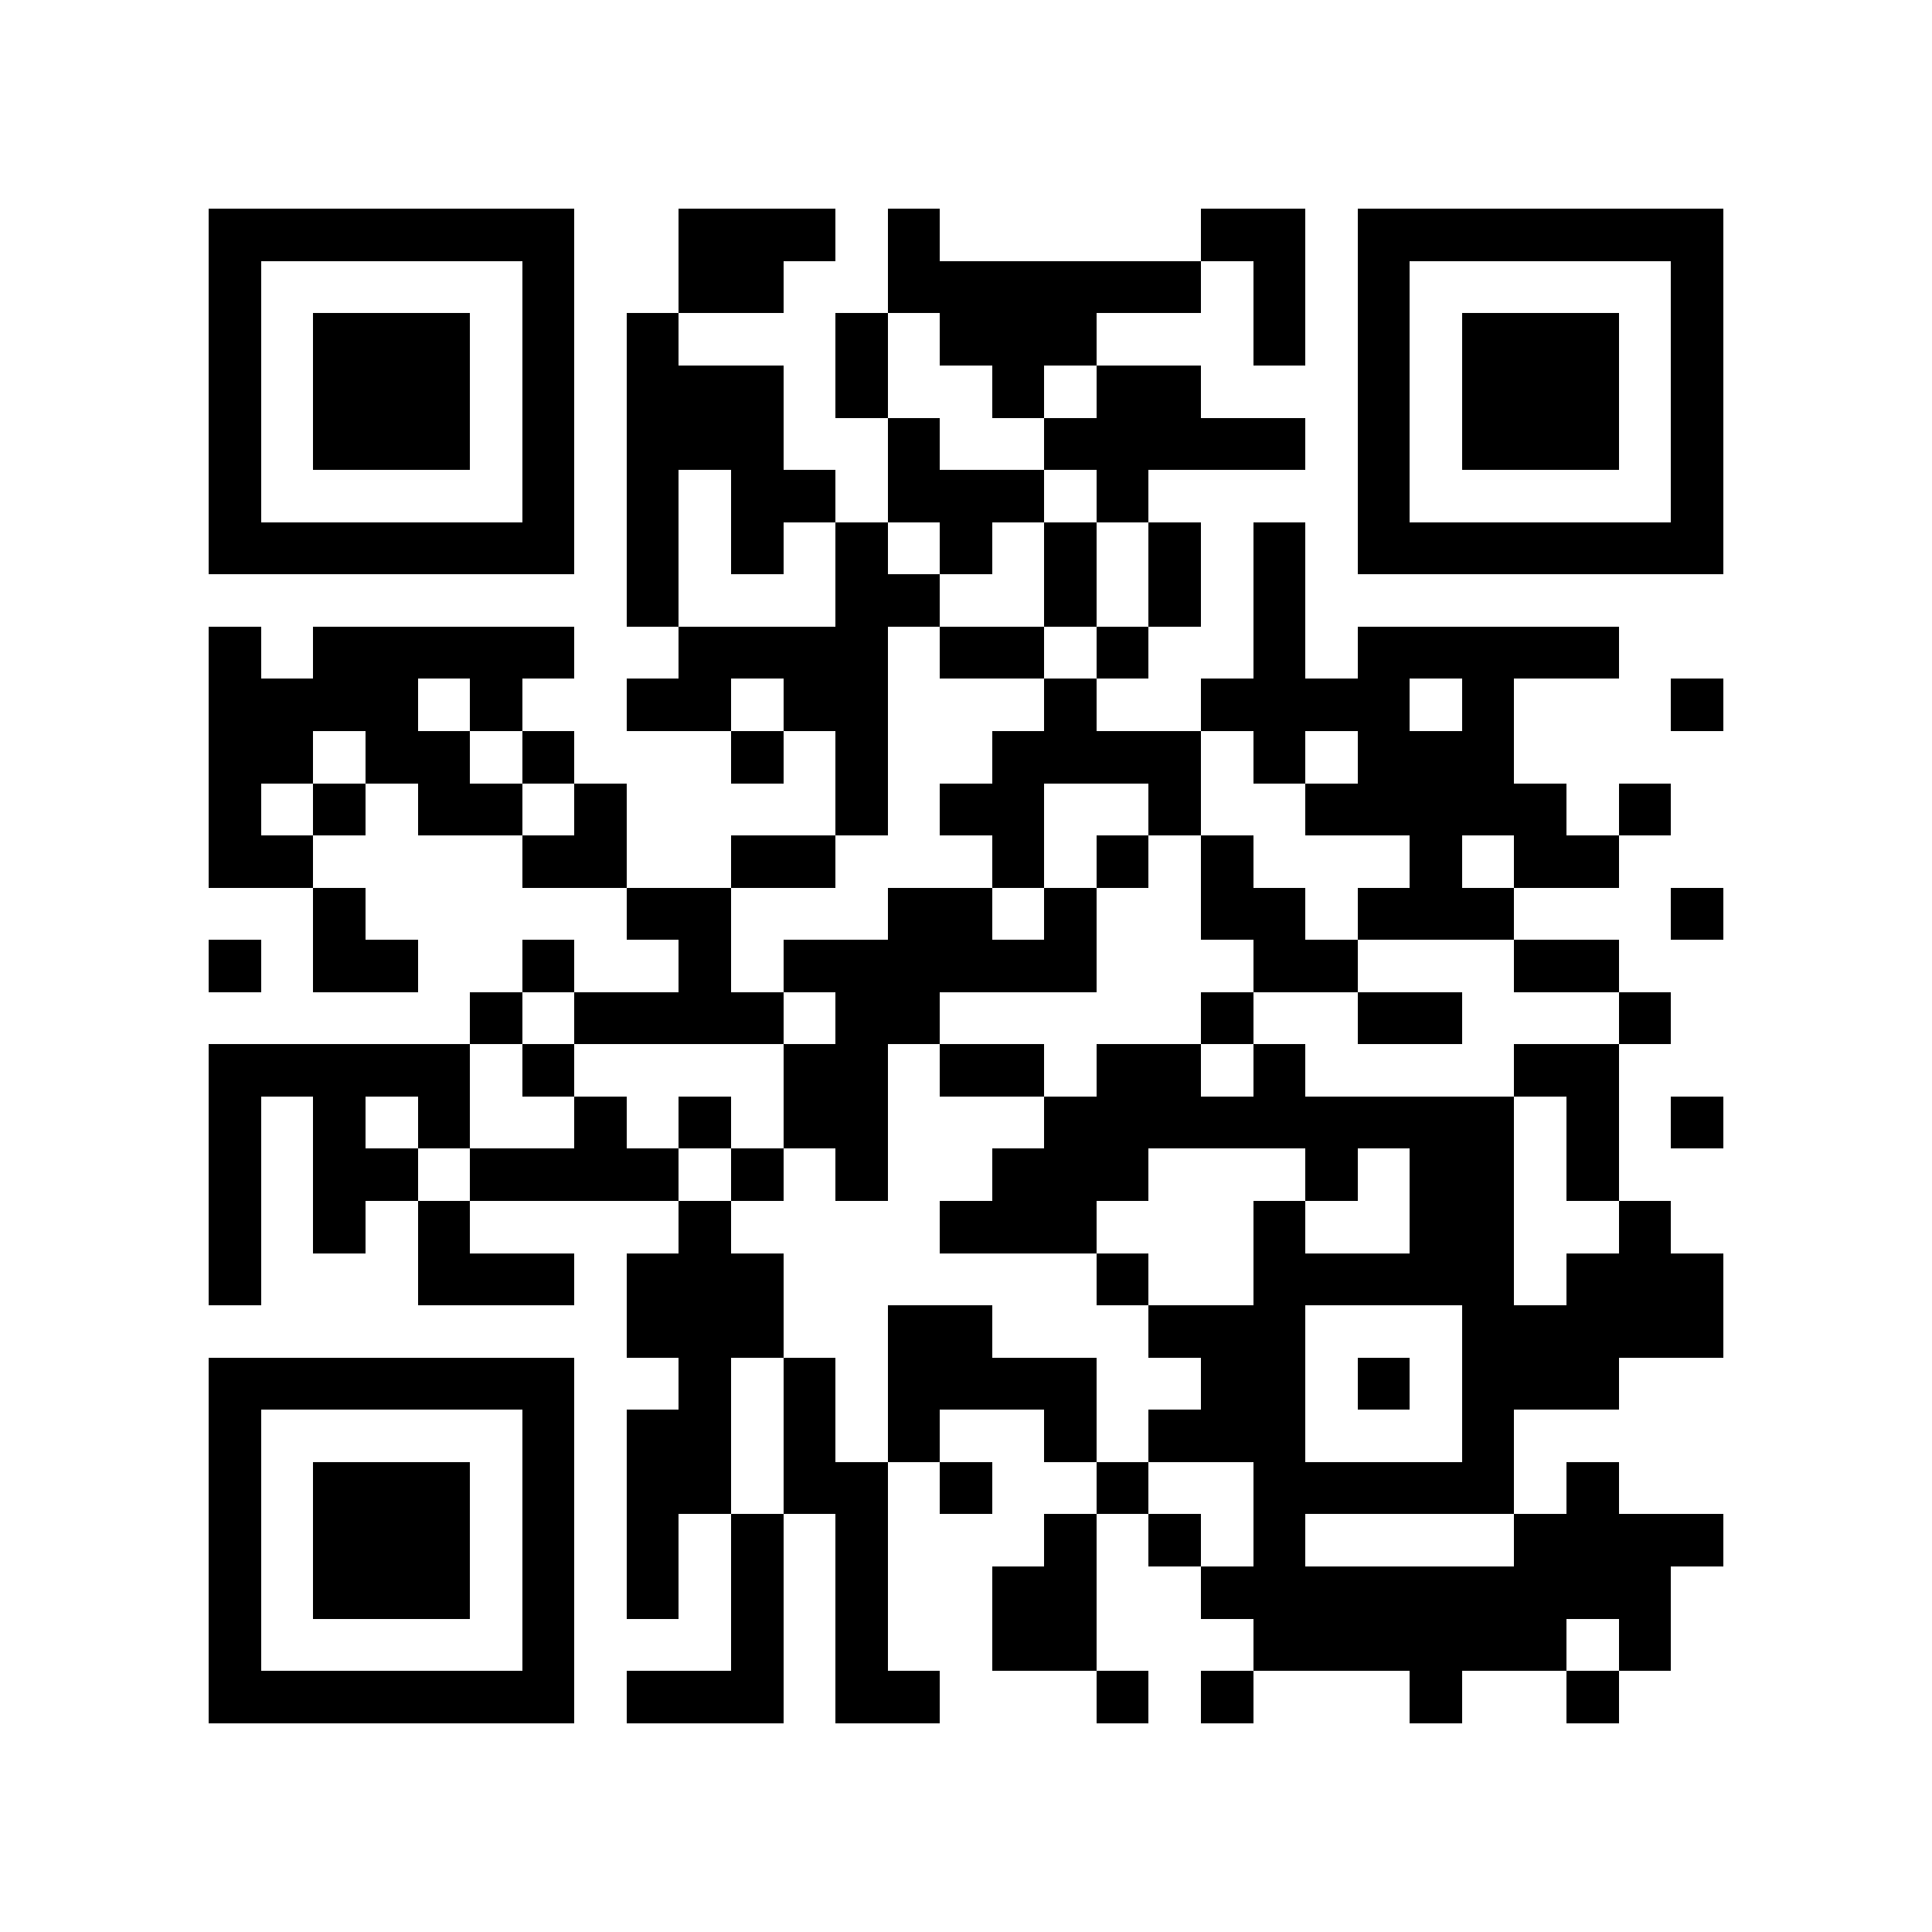
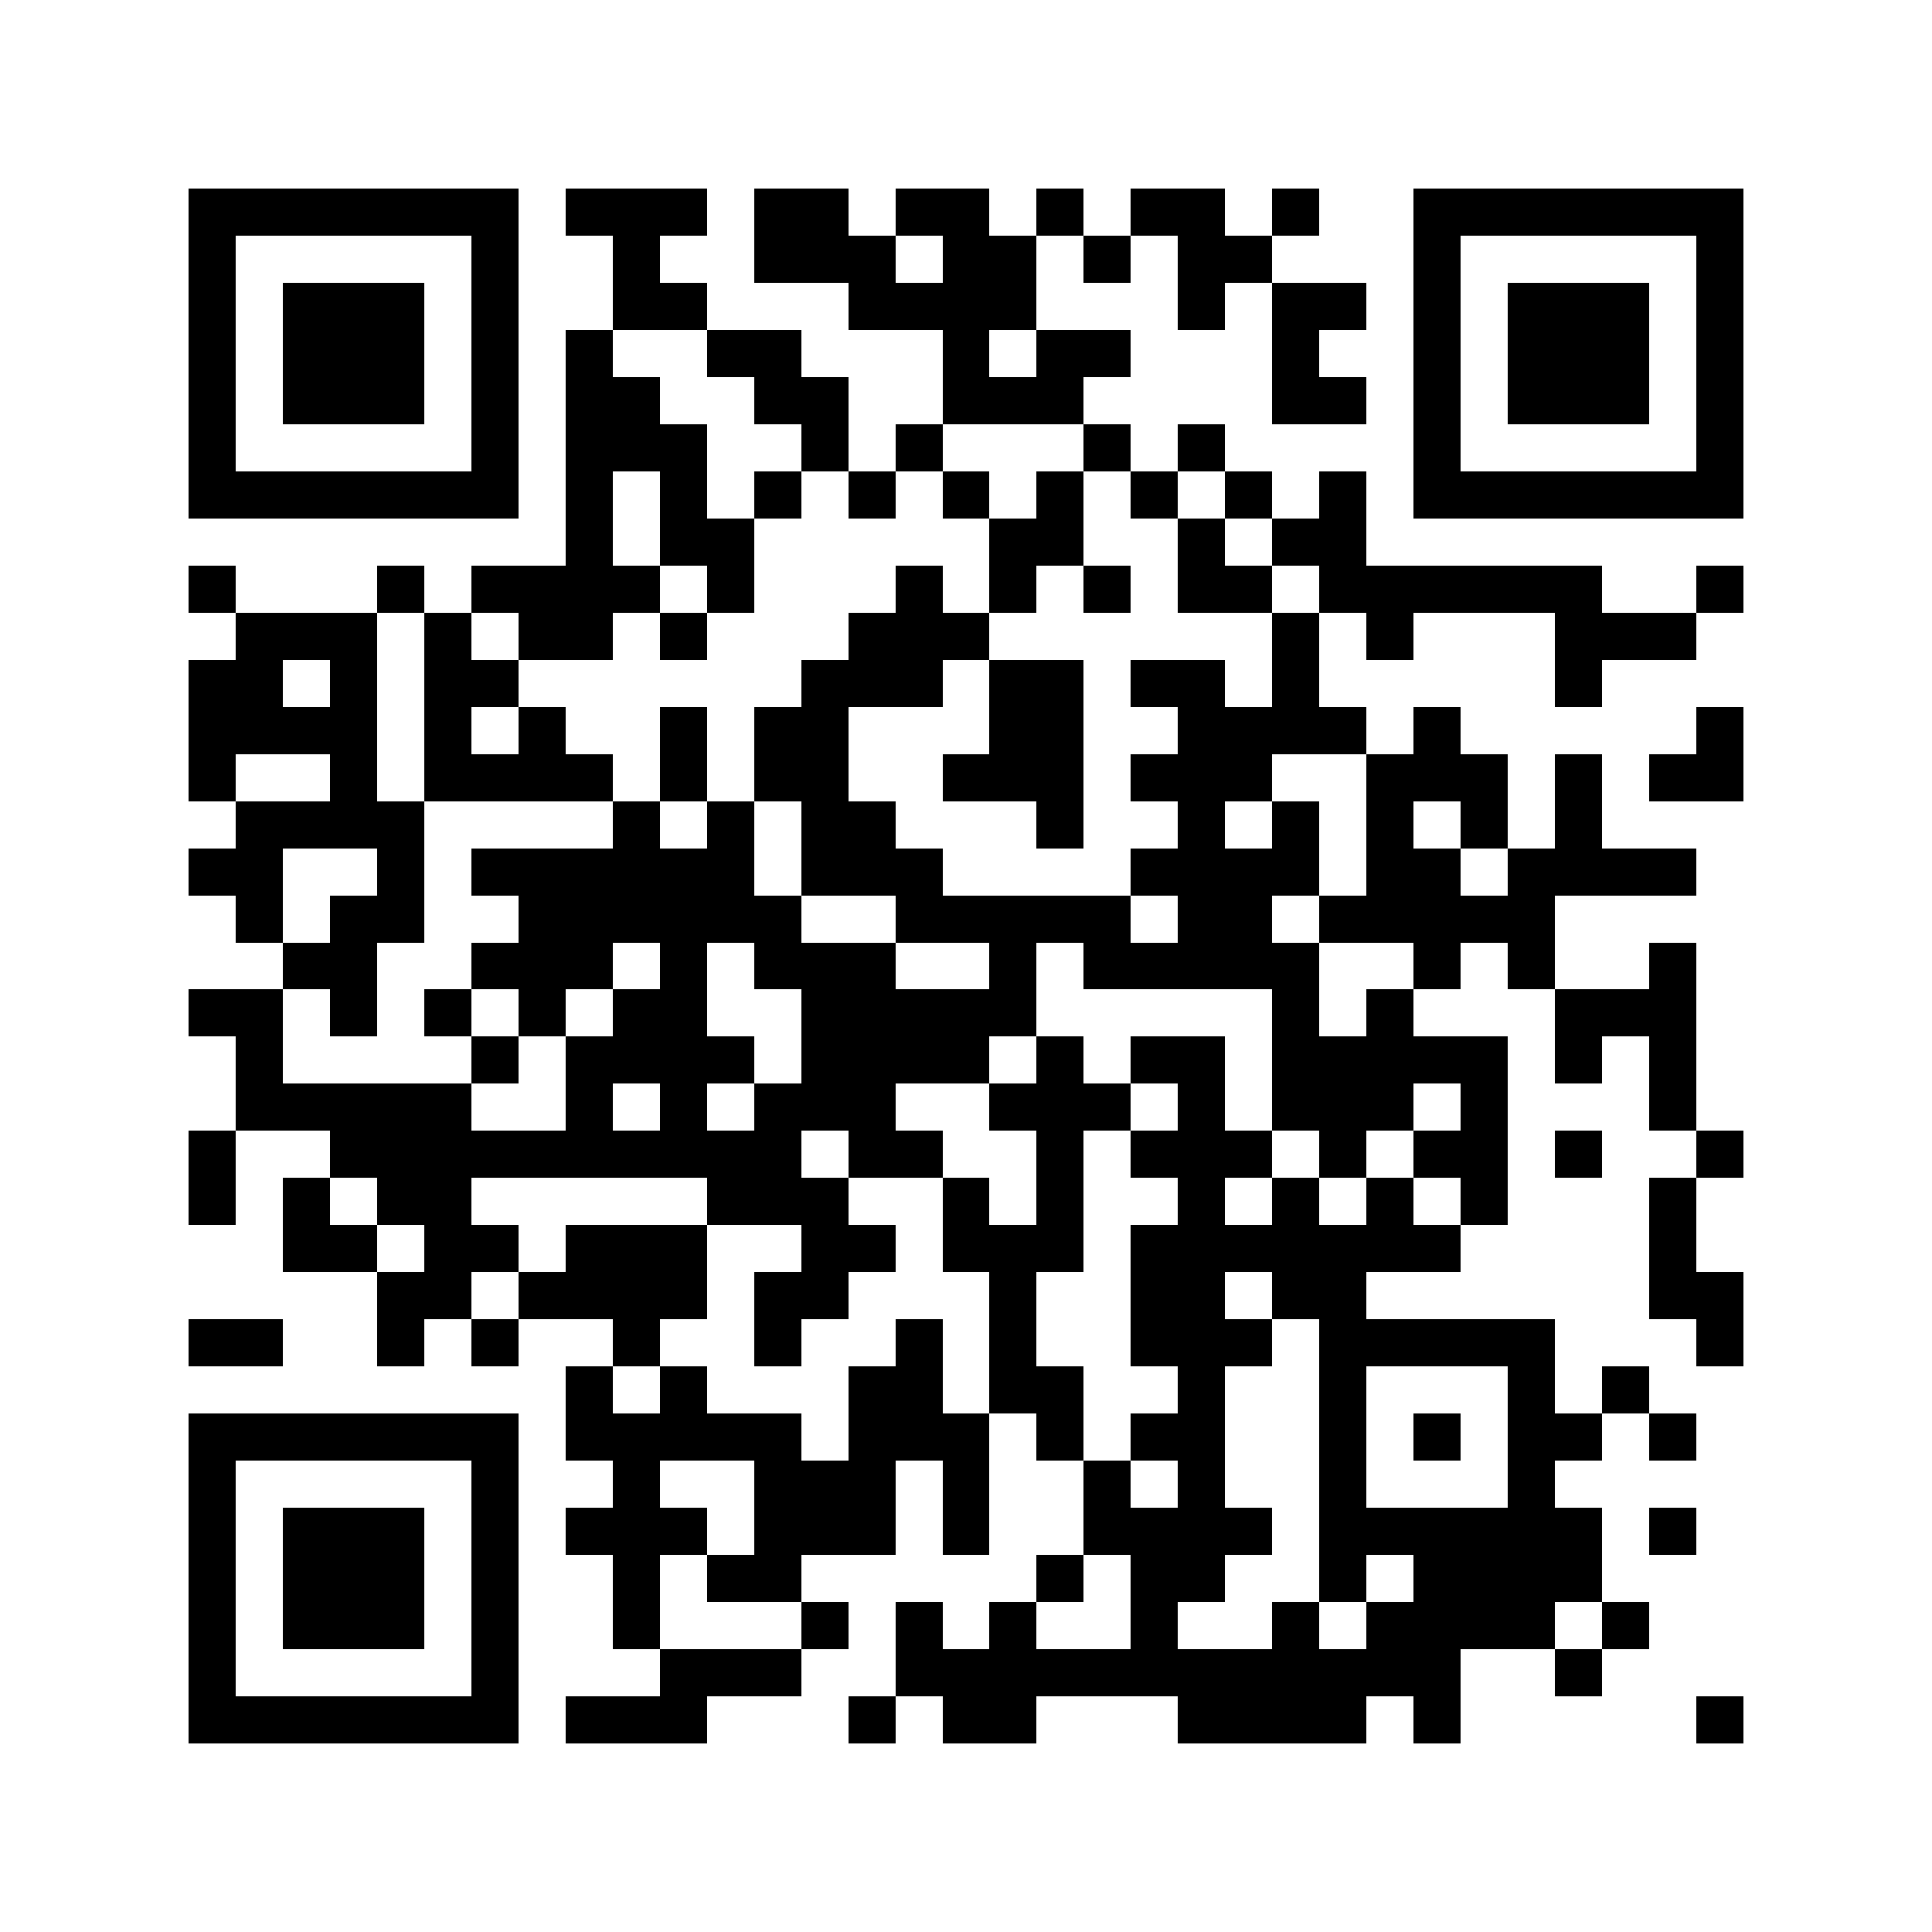
- <svg xmlns="http://www.w3.org/2000/svg" viewBox="0 0 37 37" shape-rendering="crispEdges">
-   <path fill="#ffffff" d="M0 0h37v37H0z" />
-   <path stroke="#000000" d="M4 4.5h7m2 0h3m1 0h1m5 0h2m1 0h7M4 5.5h1m5 0h1m2 0h2m2 0h6m1 0h1m1 0h1m5 0h1M4 6.5h1m1 0h3m1 0h1m1 0h1m3 0h1m1 0h3m3 0h1m1 0h1m1 0h3m1 0h1M4 7.5h1m1 0h3m1 0h1m1 0h3m1 0h1m2 0h1m1 0h2m3 0h1m1 0h3m1 0h1M4 8.5h1m1 0h3m1 0h1m1 0h3m2 0h1m2 0h5m1 0h1m1 0h3m1 0h1M4 9.5h1m5 0h1m1 0h1m1 0h2m1 0h3m1 0h1m4 0h1m5 0h1M4 10.5h7m1 0h1m1 0h1m1 0h1m1 0h1m1 0h1m1 0h1m1 0h1m1 0h7M12 11.5h1m3 0h2m2 0h1m1 0h1m1 0h1M4 12.5h1m1 0h5m2 0h4m1 0h2m1 0h1m2 0h1m1 0h5M4 13.5h4m1 0h1m2 0h2m1 0h2m3 0h1m2 0h4m1 0h1m3 0h1M4 14.5h2m1 0h2m1 0h1m3 0h1m1 0h1m2 0h4m1 0h1m1 0h3M4 15.5h1m1 0h1m1 0h2m1 0h1m4 0h1m1 0h2m2 0h1m2 0h5m1 0h1M4 16.5h2m4 0h2m2 0h2m3 0h1m1 0h1m1 0h1m3 0h1m1 0h2M6 17.5h1m5 0h2m3 0h2m1 0h1m2 0h2m1 0h3m3 0h1M4 18.5h1m1 0h2m2 0h1m2 0h1m1 0h6m3 0h2m3 0h2M9 19.5h1m1 0h4m1 0h2m5 0h1m2 0h2m3 0h1M4 20.5h5m1 0h1m4 0h2m1 0h2m1 0h2m1 0h1m4 0h2M4 21.5h1m1 0h1m1 0h1m2 0h1m1 0h1m1 0h2m3 0h9m1 0h1m1 0h1M4 22.5h1m1 0h2m1 0h4m1 0h1m1 0h1m2 0h3m3 0h1m1 0h2m1 0h1M4 23.5h1m1 0h1m1 0h1m4 0h1m4 0h3m3 0h1m2 0h2m2 0h1M4 24.5h1m3 0h3m1 0h3m6 0h1m2 0h5m1 0h3M12 25.5h3m2 0h2m3 0h3m3 0h5M4 26.5h7m2 0h1m1 0h1m1 0h4m2 0h2m1 0h1m1 0h3M4 27.5h1m5 0h1m1 0h2m1 0h1m1 0h1m2 0h1m1 0h3m3 0h1M4 28.5h1m1 0h3m1 0h1m1 0h2m1 0h2m1 0h1m2 0h1m2 0h5m1 0h1M4 29.5h1m1 0h3m1 0h1m1 0h1m1 0h1m1 0h1m3 0h1m1 0h1m1 0h1m4 0h4M4 30.5h1m1 0h3m1 0h1m1 0h1m1 0h1m1 0h1m2 0h2m2 0h9M4 31.5h1m5 0h1m3 0h1m1 0h1m2 0h2m3 0h6m1 0h1M4 32.5h7m1 0h3m1 0h2m3 0h1m1 0h1m3 0h1m2 0h1" />
+ <svg xmlns="http://www.w3.org/2000/svg" viewBox="0 0 41 41" shape-rendering="crispEdges">
+   <path fill="#ffffff" d="M0 0h41v41H0z" />
+   <path stroke="#000000" d="M4 4.5h7m1 0h3m1 0h2m1 0h2m1 0h1m1 0h2m1 0h1m2 0h7M4 5.5h1m5 0h1m2 0h1m2 0h3m1 0h2m1 0h1m1 0h2m3 0h1m5 0h1M4 6.5h1m1 0h3m1 0h1m2 0h2m3 0h4m3 0h1m1 0h2m1 0h1m1 0h3m1 0h1M4 7.5h1m1 0h3m1 0h1m1 0h1m2 0h2m3 0h1m1 0h2m3 0h1m2 0h1m1 0h3m1 0h1M4 8.5h1m1 0h3m1 0h1m1 0h2m2 0h2m2 0h3m4 0h2m1 0h1m1 0h3m1 0h1M4 9.5h1m5 0h1m1 0h3m2 0h1m1 0h1m3 0h1m1 0h1m4 0h1m5 0h1M4 10.5h7m1 0h1m1 0h1m1 0h1m1 0h1m1 0h1m1 0h1m1 0h1m1 0h1m1 0h1m1 0h7M12 11.5h1m1 0h2m5 0h2m2 0h1m1 0h2M4 12.5h1m3 0h1m1 0h4m1 0h1m3 0h1m1 0h1m1 0h1m1 0h2m1 0h6m2 0h1M5 13.5h3m1 0h1m1 0h2m1 0h1m3 0h3m6 0h1m1 0h1m3 0h3M4 14.5h2m1 0h1m1 0h2m6 0h3m1 0h2m1 0h2m1 0h1m5 0h1M4 15.5h4m1 0h1m1 0h1m2 0h1m1 0h2m3 0h2m2 0h4m1 0h1m5 0h1M4 16.5h1m2 0h1m1 0h4m1 0h1m1 0h2m2 0h3m1 0h3m2 0h3m1 0h1m1 0h2M5 17.5h4m4 0h1m1 0h1m1 0h2m3 0h1m2 0h1m1 0h1m1 0h1m1 0h1m1 0h1M4 18.5h2m2 0h1m1 0h6m1 0h3m4 0h4m1 0h2m1 0h4M5 19.5h1m1 0h2m2 0h6m2 0h5m1 0h2m1 0h5M6 20.5h2m2 0h3m1 0h1m1 0h3m2 0h1m1 0h5m2 0h1m1 0h1m2 0h1M4 21.5h2m1 0h1m1 0h1m1 0h1m1 0h2m2 0h5m5 0h1m1 0h1m3 0h3M5 22.5h1m4 0h1m1 0h4m1 0h4m1 0h1m1 0h2m1 0h5m1 0h1m1 0h1M5 23.5h5m2 0h1m1 0h1m1 0h3m2 0h3m1 0h1m1 0h3m1 0h1m3 0h1M4 24.5h1m2 0h10m1 0h2m2 0h1m1 0h3m1 0h1m1 0h2m1 0h1m2 0h1M4 25.5h1m1 0h1m1 0h2m5 0h3m2 0h1m1 0h1m2 0h1m1 0h1m1 0h1m1 0h1m3 0h1M6 26.5h2m1 0h2m1 0h3m2 0h2m1 0h3m1 0h7m4 0h1M8 27.5h2m1 0h4m1 0h2m3 0h1m2 0h2m1 0h2m6 0h2M4 28.5h2m2 0h1m1 0h1m2 0h1m2 0h1m2 0h1m1 0h1m2 0h3m1 0h5m3 0h1M12 29.5h1m1 0h1m3 0h2m1 0h2m2 0h1m2 0h1m3 0h1m1 0h1M4 30.5h7m1 0h5m1 0h3m1 0h1m1 0h2m2 0h1m1 0h1m1 0h2m1 0h1M4 31.5h1m5 0h1m2 0h1m2 0h3m1 0h1m2 0h1m1 0h1m2 0h1m3 0h1M4 32.5h1m1 0h3m1 0h1m1 0h3m1 0h3m1 0h1m2 0h4m1 0h6m1 0h1M4 33.5h1m1 0h3m1 0h1m2 0h1m1 0h2m5 0h1m1 0h2m2 0h1m1 0h4M4 34.5h1m1 0h3m1 0h1m2 0h1m3 0h1m1 0h1m1 0h1m2 0h1m2 0h1m1 0h4m1 0h1M4 35.5h1m5 0h1m3 0h3m2 0h12m2 0h1M4 36.5h7m1 0h3m3 0h1m1 0h2m3 0h4m1 0h1m5 0h1" />
</svg>
